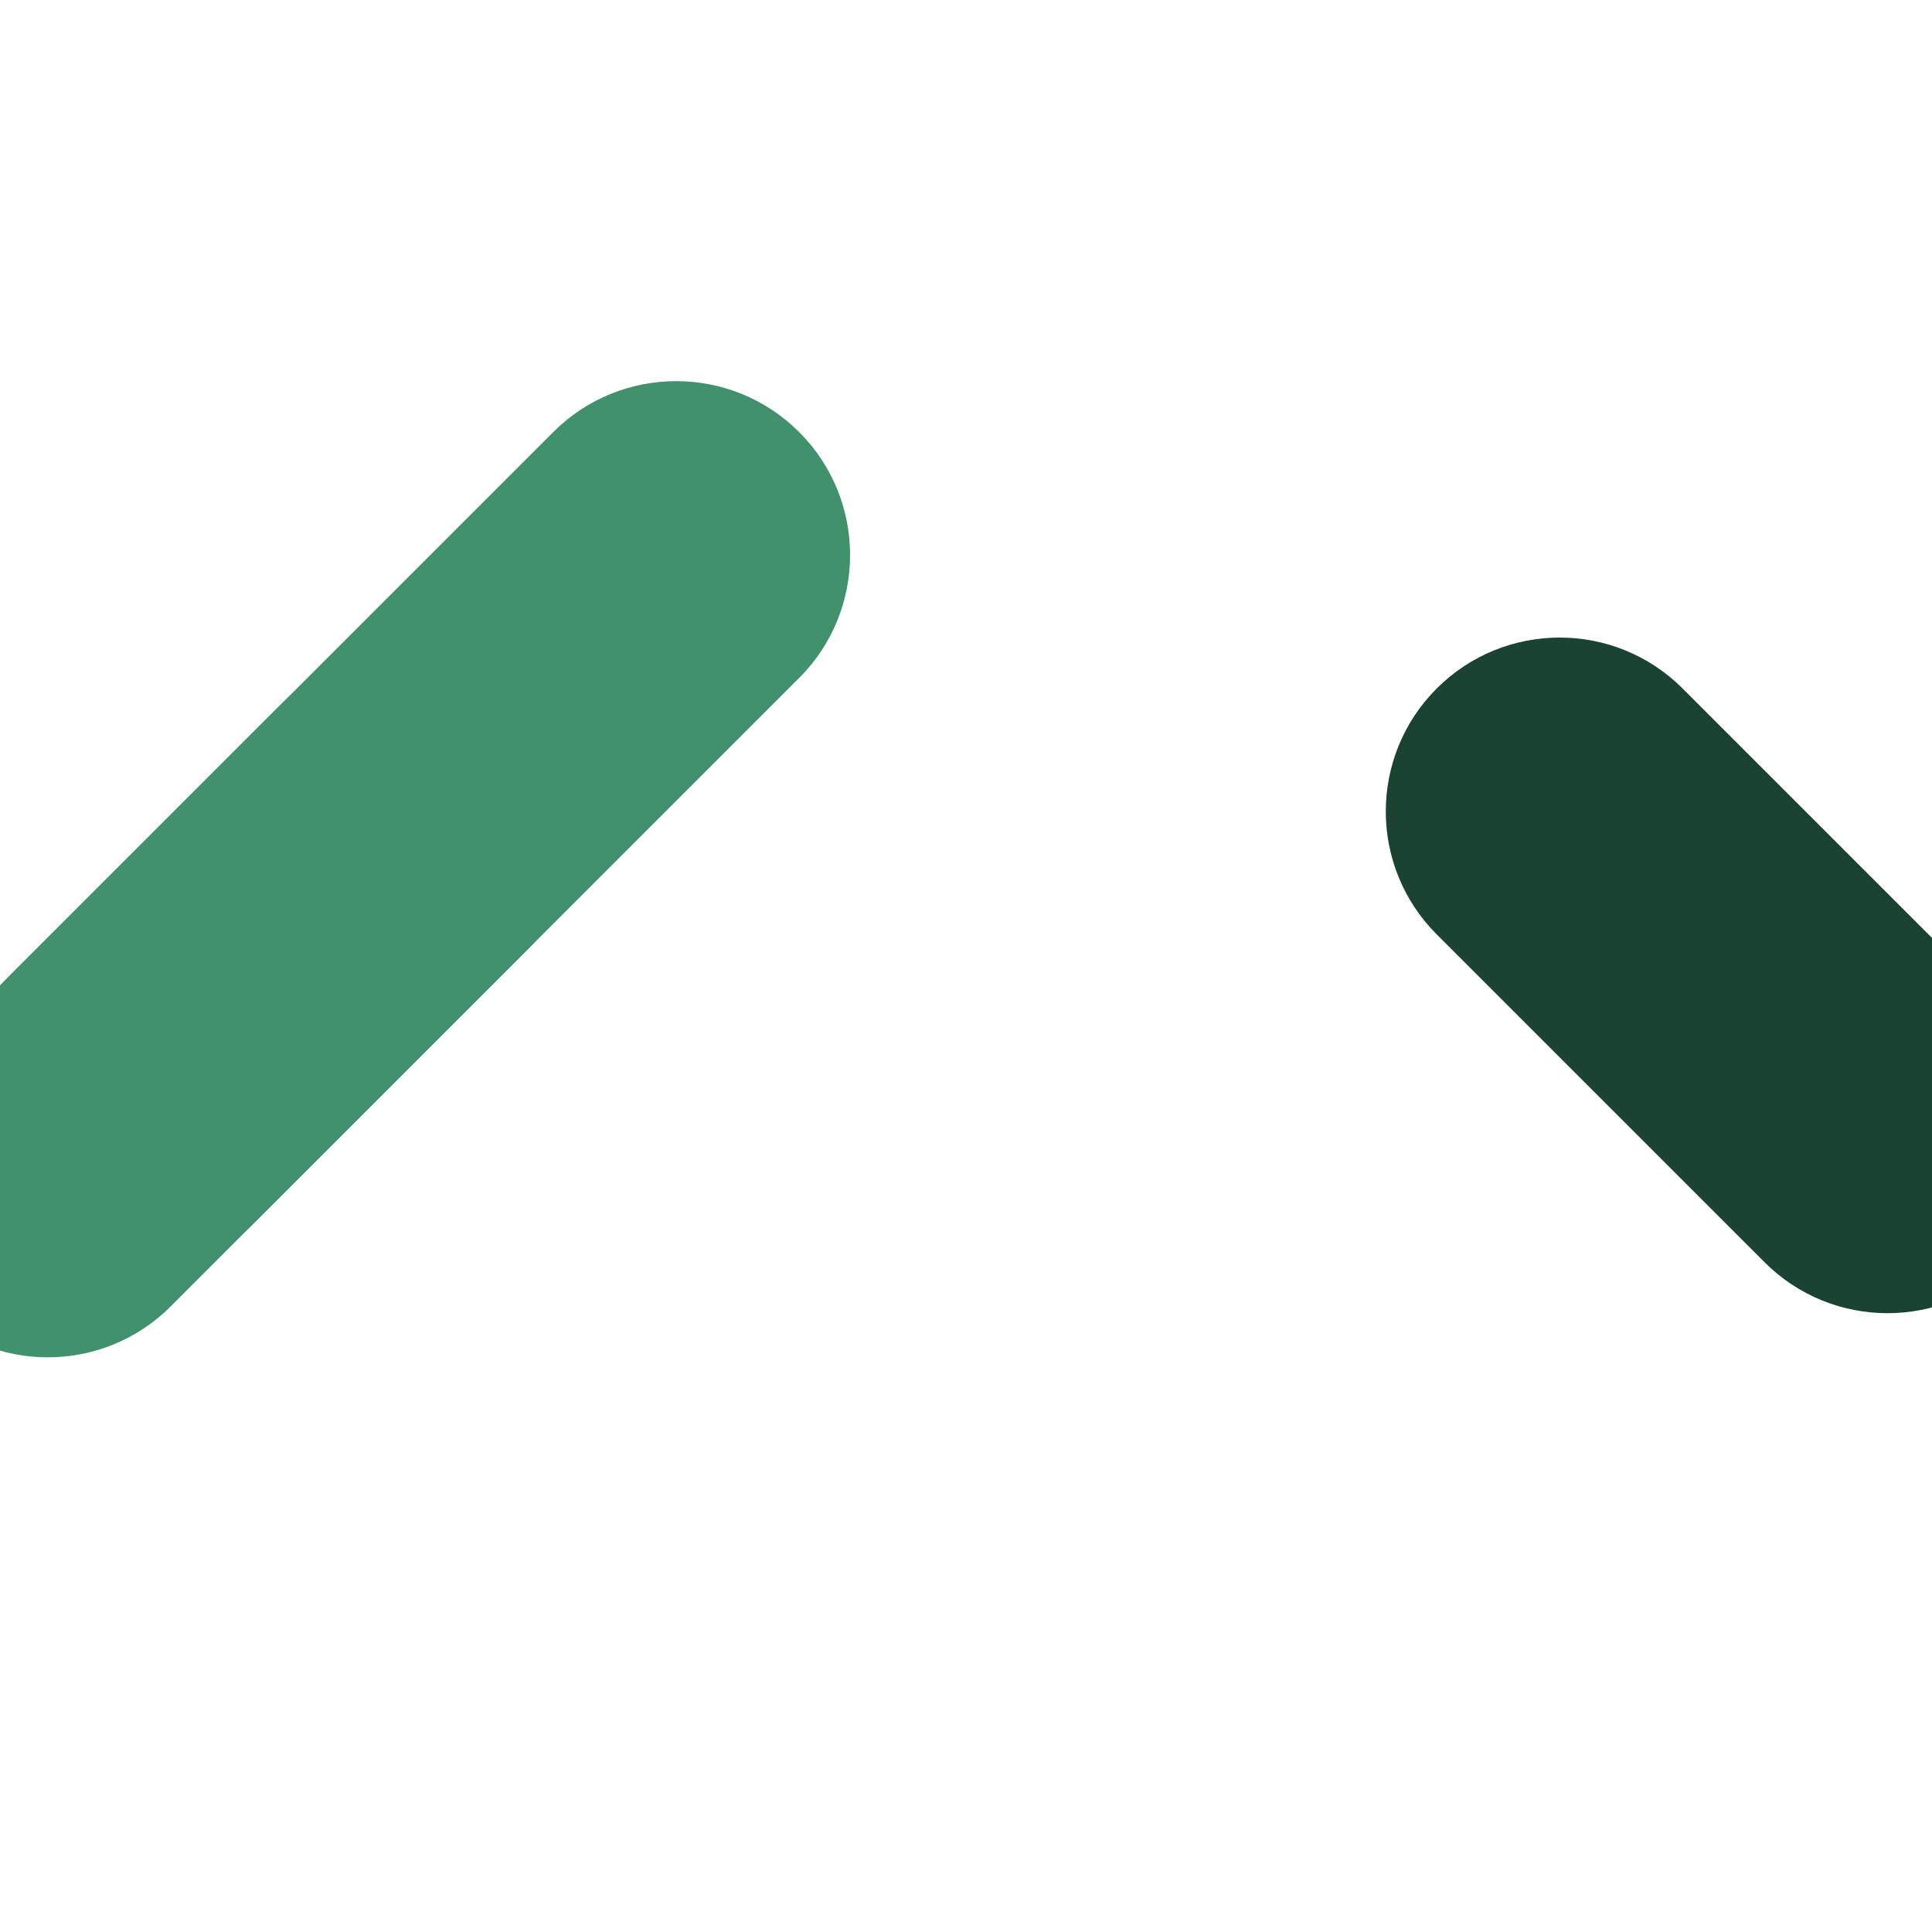
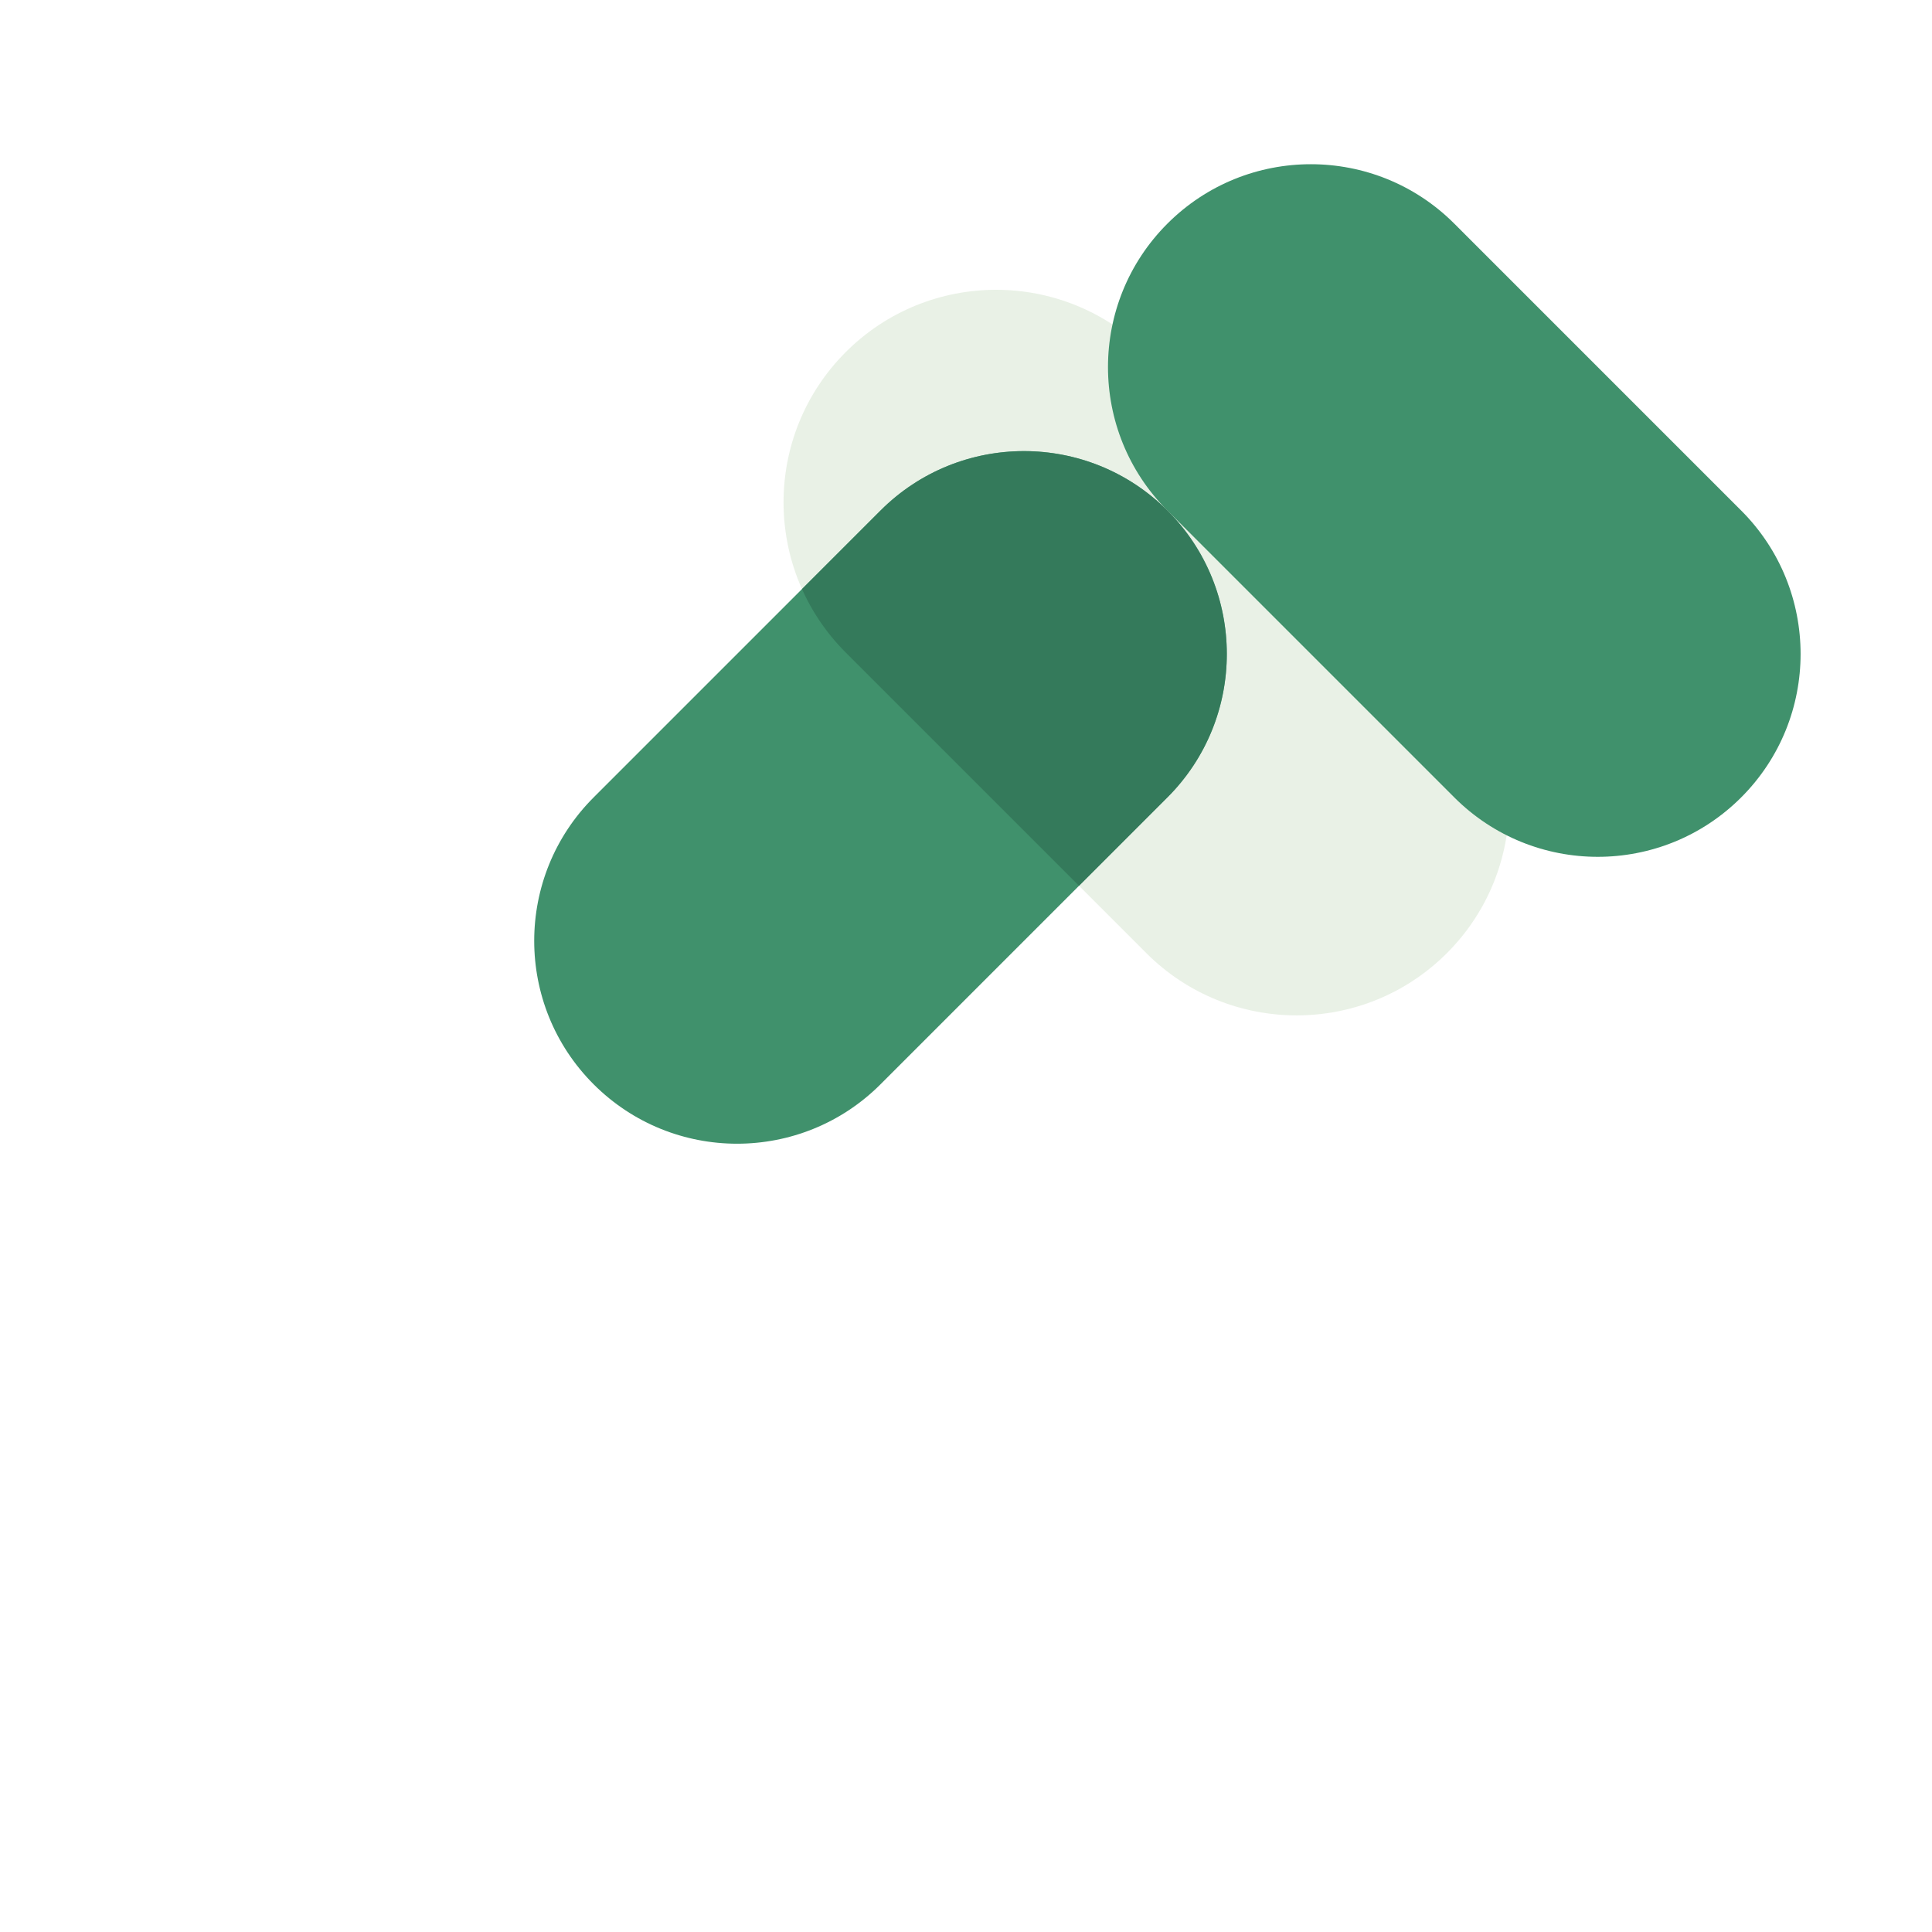
<svg xmlns="http://www.w3.org/2000/svg" viewBox="0 0 100 100" fill="none">
  <defs>
-     <rect id="sevi-pill-center" x="35" y="16" width="18" height="64" rx="9" transform="rotate(45 35 16)" />
-     <rect id="sevi-pill-right" x="68" y="42" width="18" height="42" rx="9" transform="rotate(-45 68 42)" />
-     <clipPath id="sevi-clip">
-       <use href="#sevi-pill-center" />
+     <clipPath id="fav-clip">
+       <rect x="36" y="26" width="22" height="44" rx="11" transform="rotate(-45 36 26)" />
    </clipPath>
  </defs>
-   <rect x="21" y="30" width="18" height="38" rx="9" transform="rotate(45 21 30)" fill="#40916C" />
-   <use href="#sevi-pill-center" fill="#40916C" />
-   <use href="#sevi-pill-right" fill="#1B4332" />
-   <g clip-path="url(#sevi-clip)">
-     <use href="#sevi-pill-right" fill="#2D6A4F" />
+   <rect x="36" y="26" width="22" height="44" rx="11" transform="rotate(-45 36 26)" fill="#E7F0E3" fill-opacity="0.9" />
+   <rect x="53" y="19" width="21" height="42" rx="10.5" transform="rotate(45 53 19)" fill="#40916C" />
+   <rect x="53" y="19" width="21" height="42" rx="10.5" transform="rotate(-45 53 19)" fill="#40916C" />
+   <g clip-path="url(#fav-clip)">
+     <rect x="53" y="19" width="21" height="42" rx="10.5" transform="rotate(45 53 19)" fill="#317355" fill-opacity="0.75" />
  </g>
</svg>
